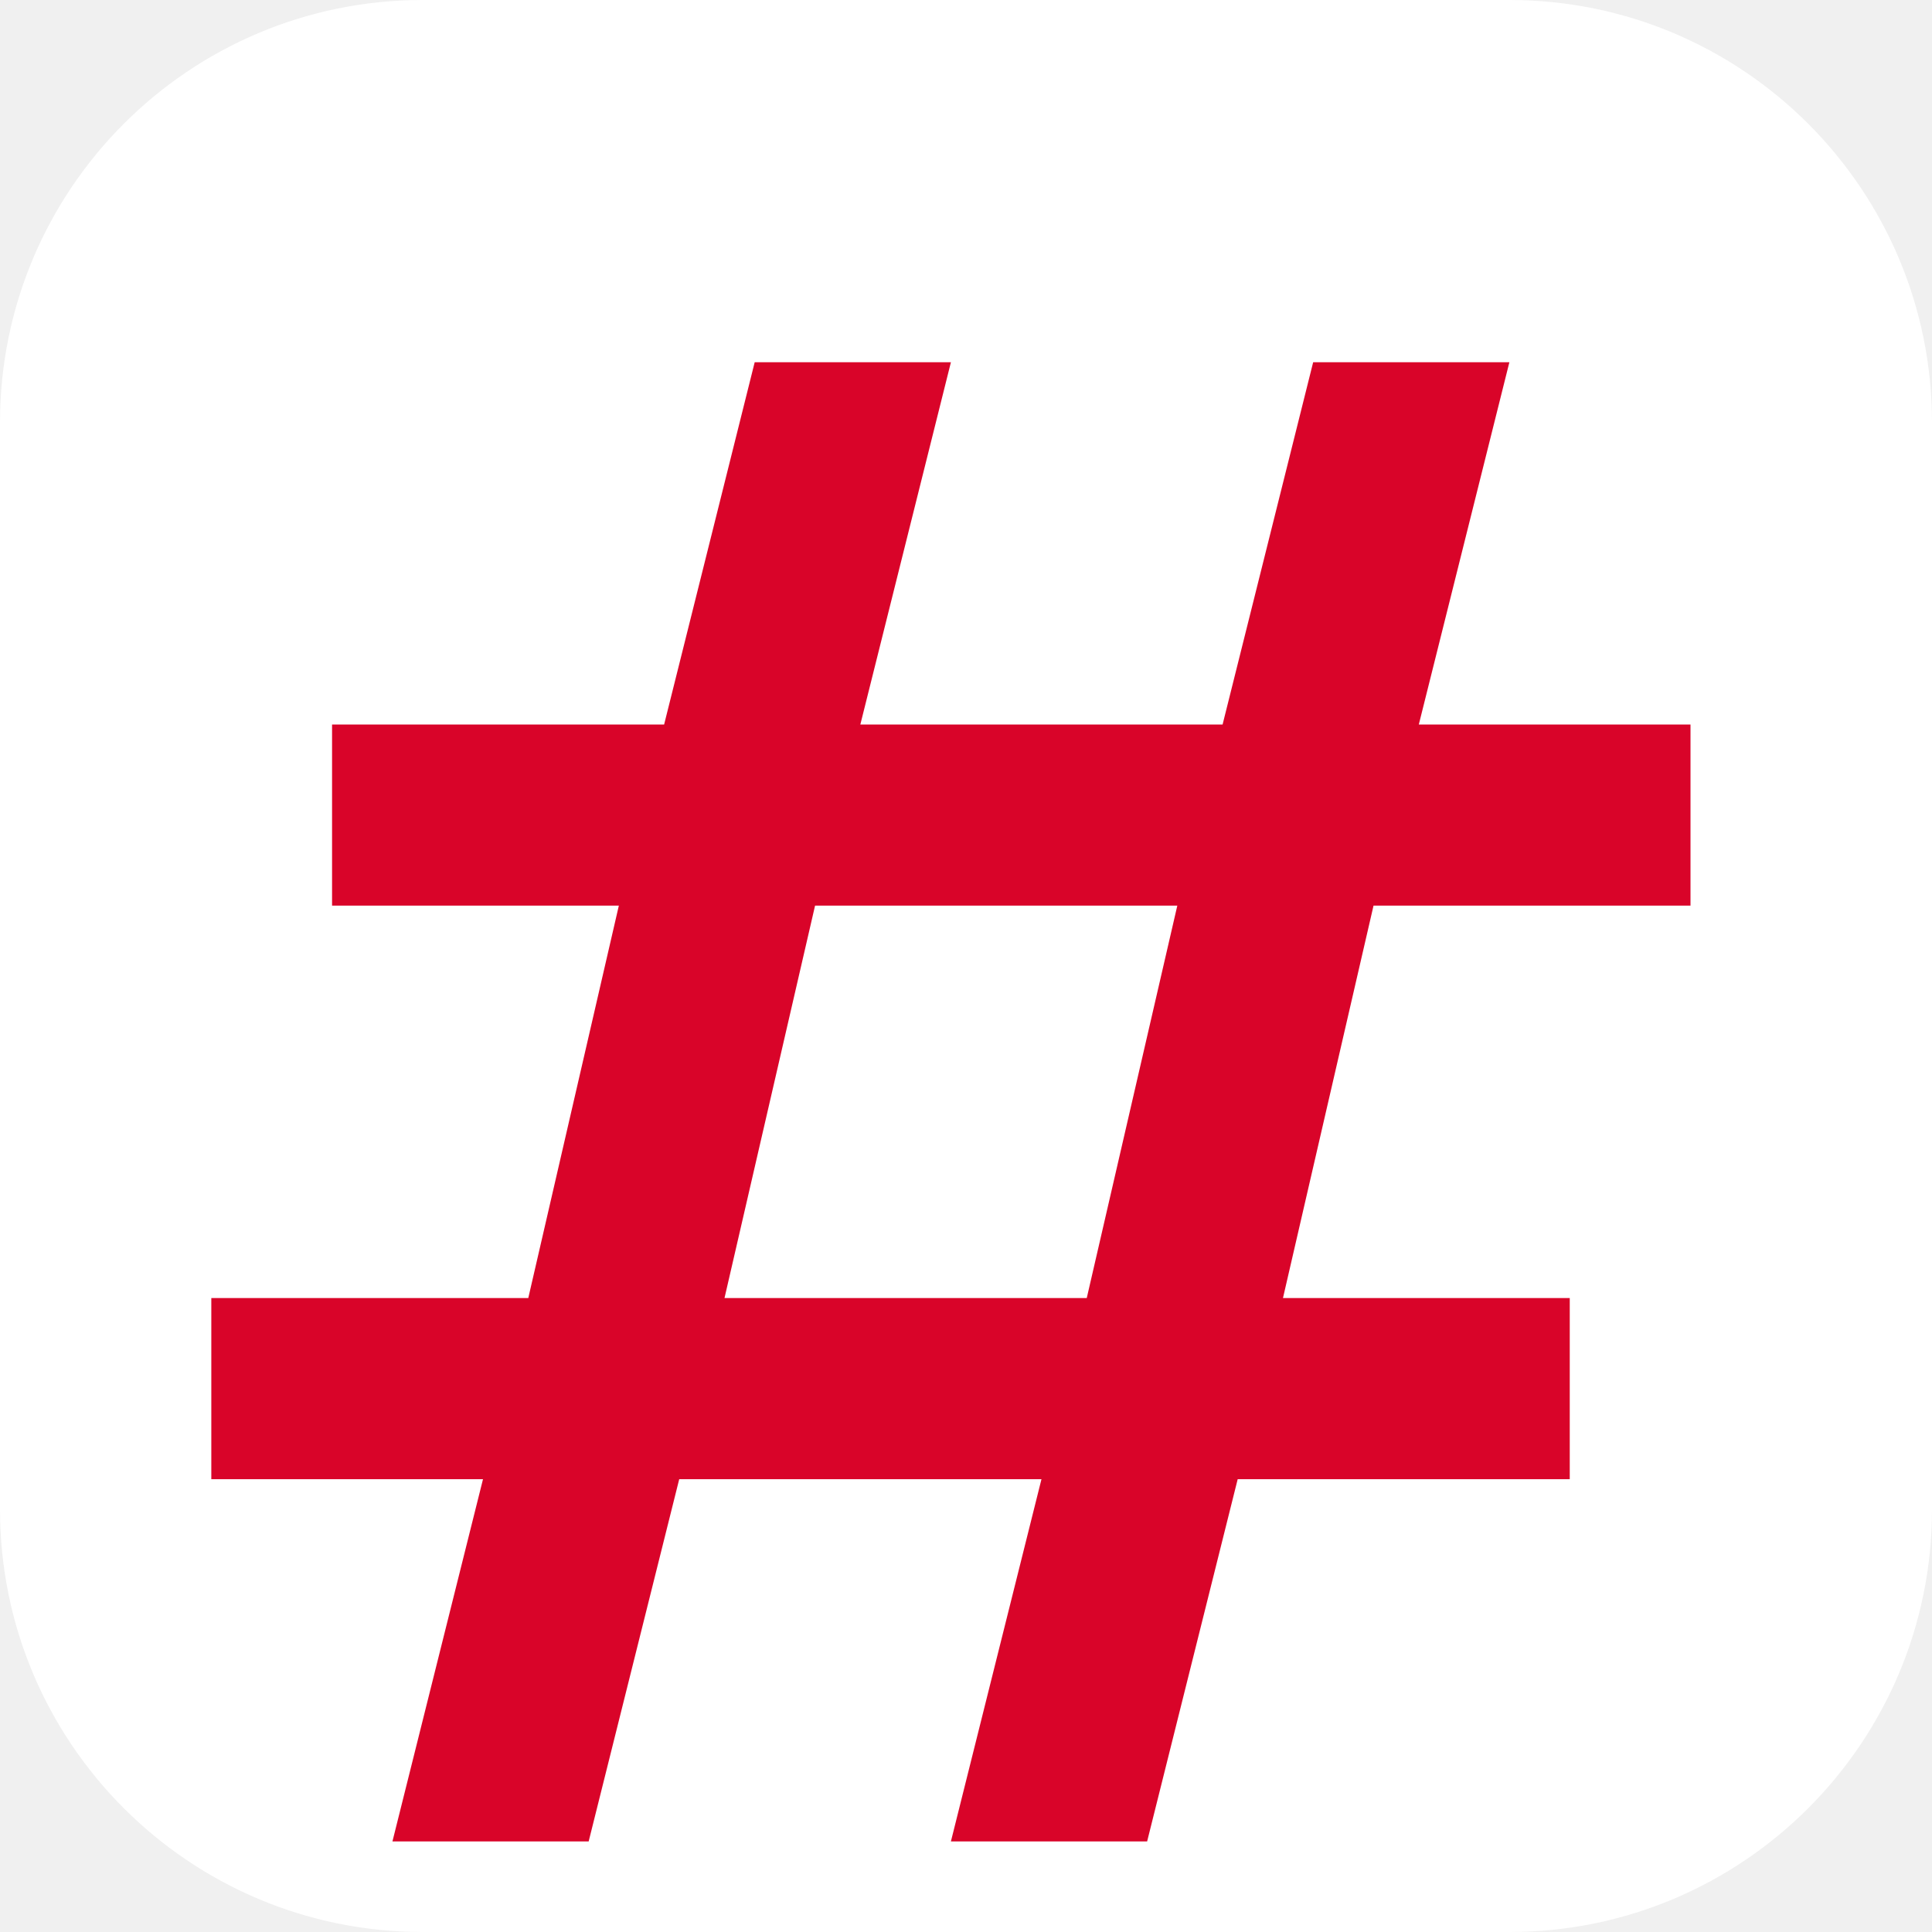
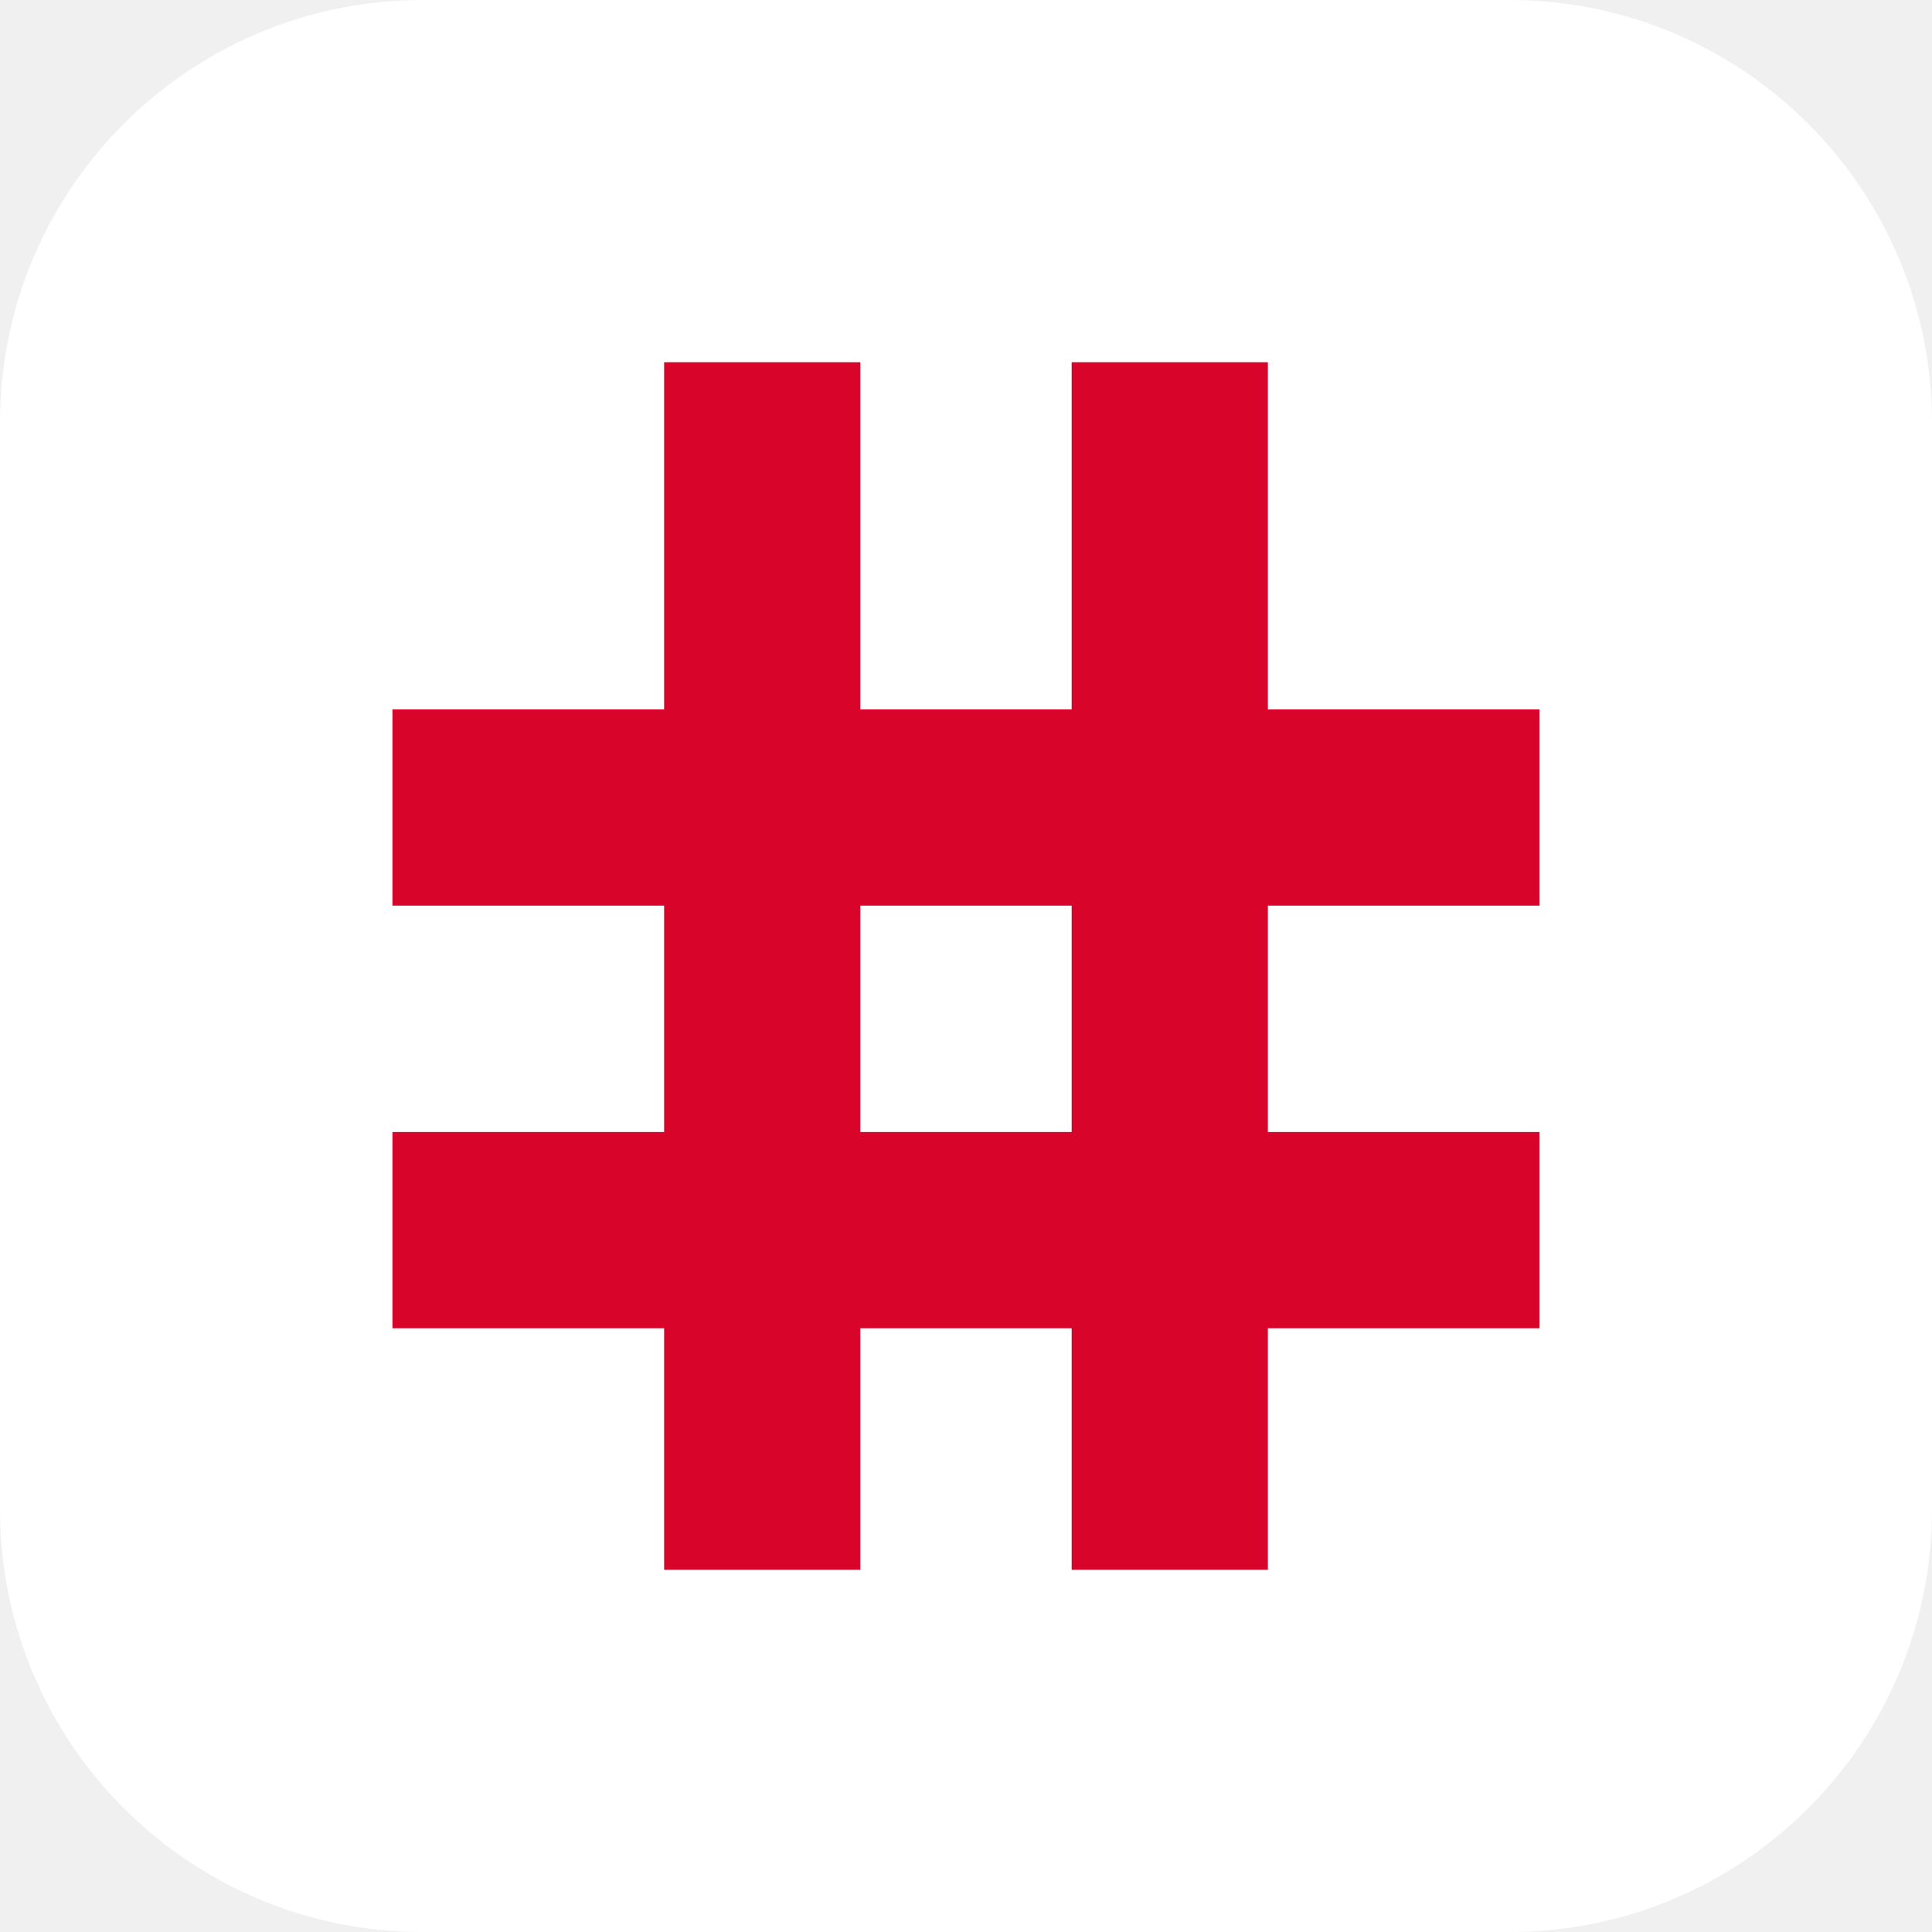
<svg xmlns="http://www.w3.org/2000/svg" width="128" height="128" viewBox="0 0 128 128">
  <rect width="128" height="128" rx="28" fill="#ffffff" />
-   <path fill="#d90429" d="M50 24h13l-6 24h24l6-24h13l-6 24h18v12H91l-6 26h19v12H82l-6 24H63l6-24H45l-6 24H26l6-24H14V86h21l6-26H22V48h22l6-24zm4 36-6 26h24l6-26H54z" />
+   <path fill="#d90429" d="M44 24h13v80H44V24zm27 0h13v80H71V24zM26 47h76v13H26V47zm0 28h76v13H26V75z" />
</svg>
